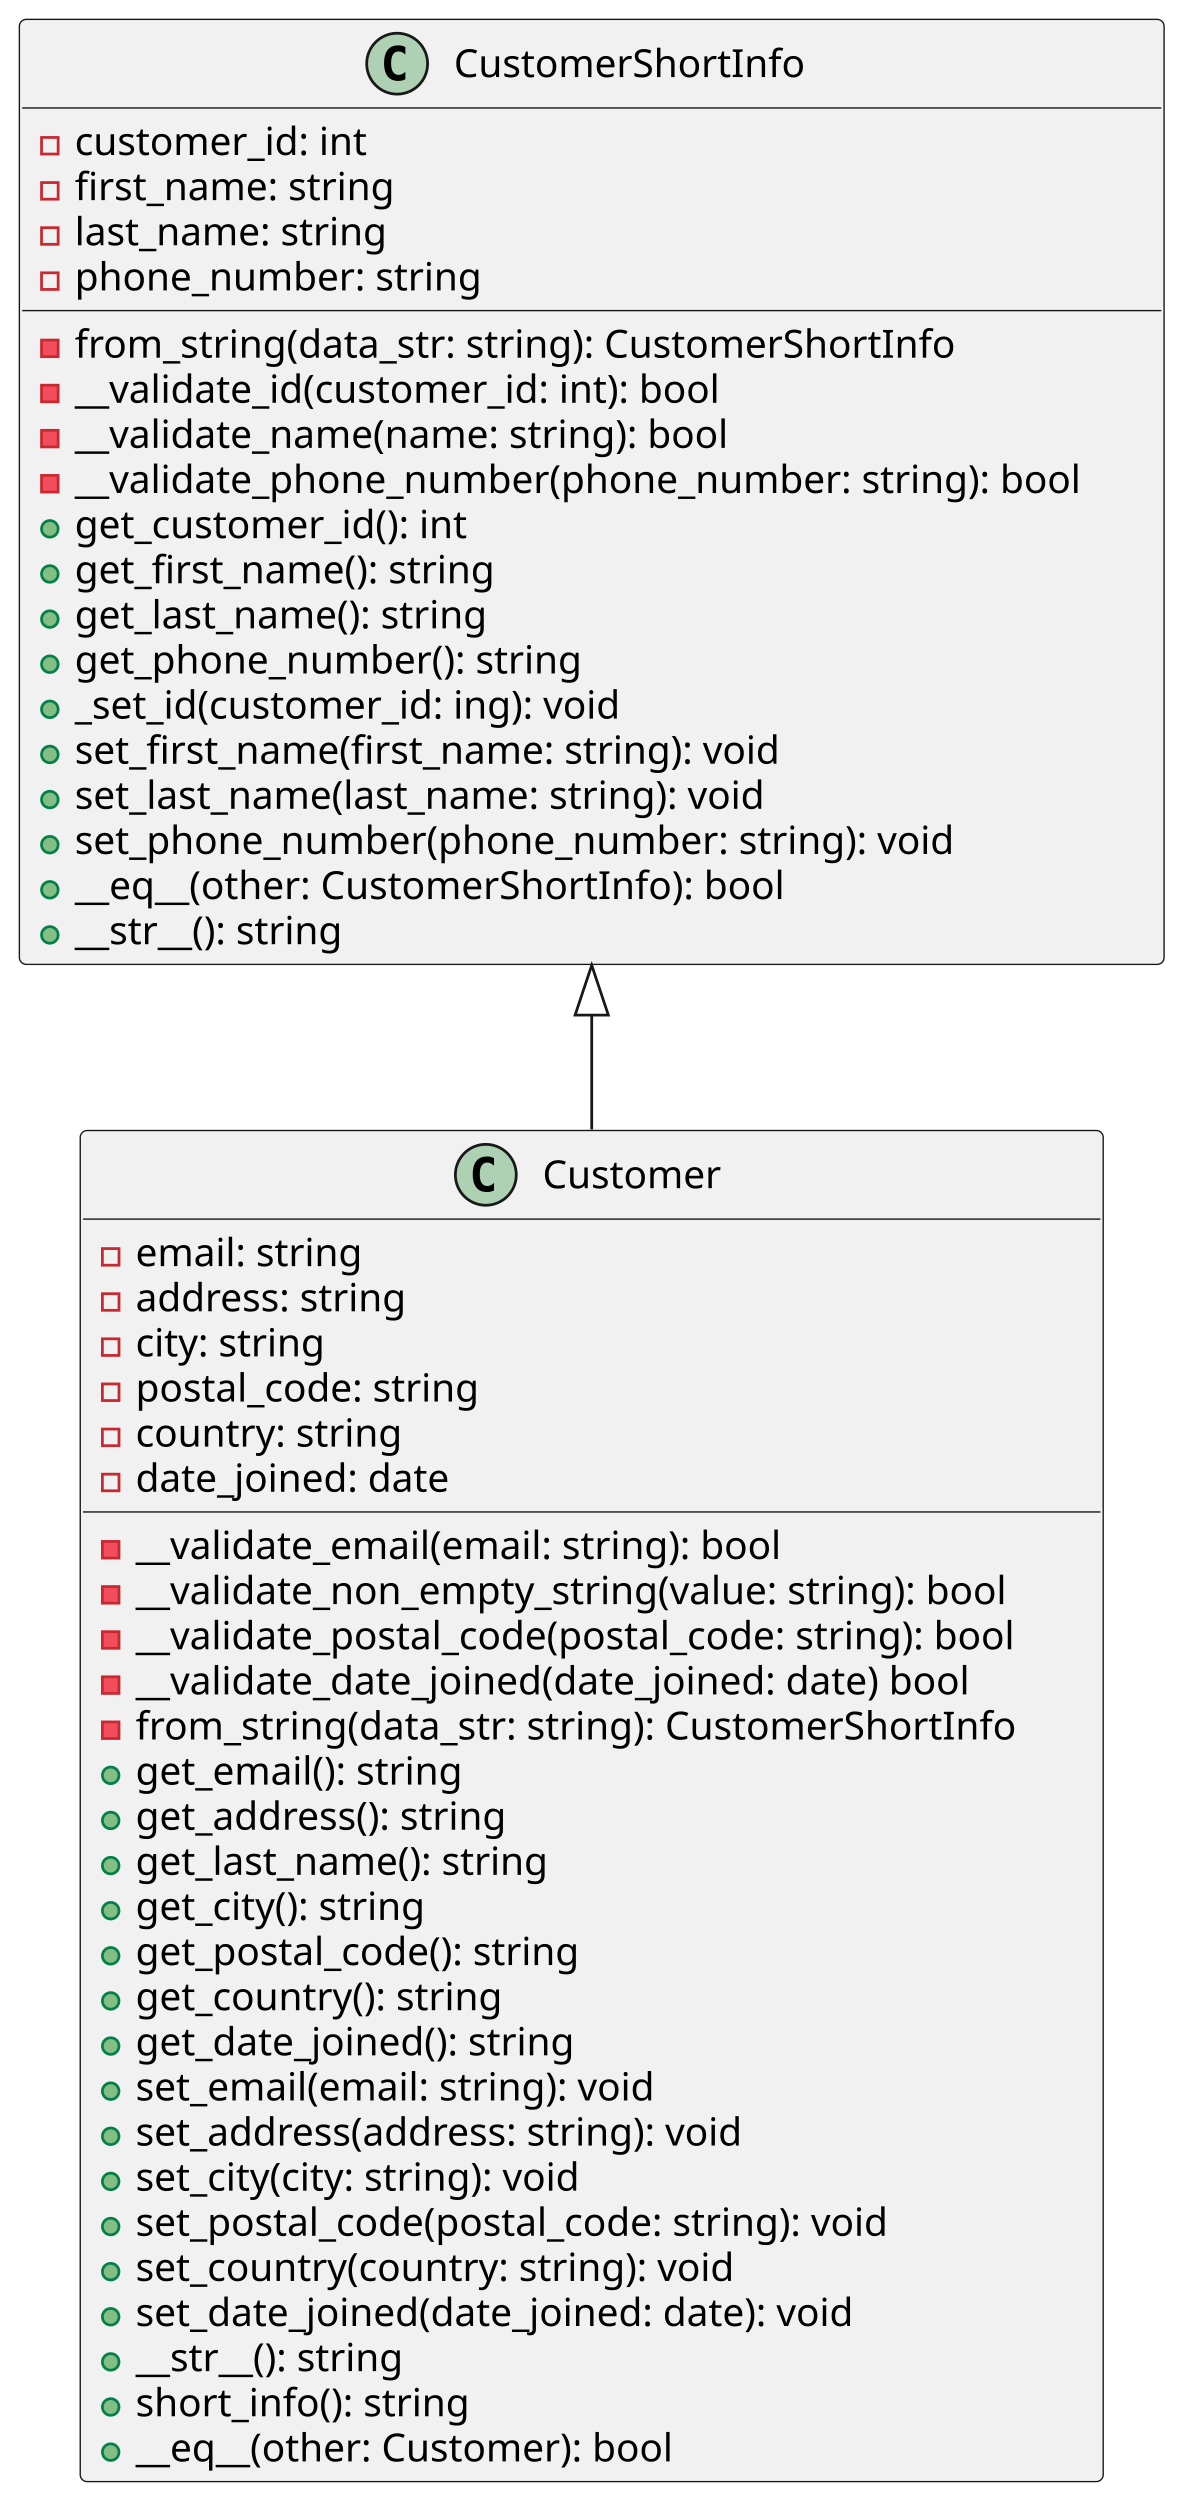
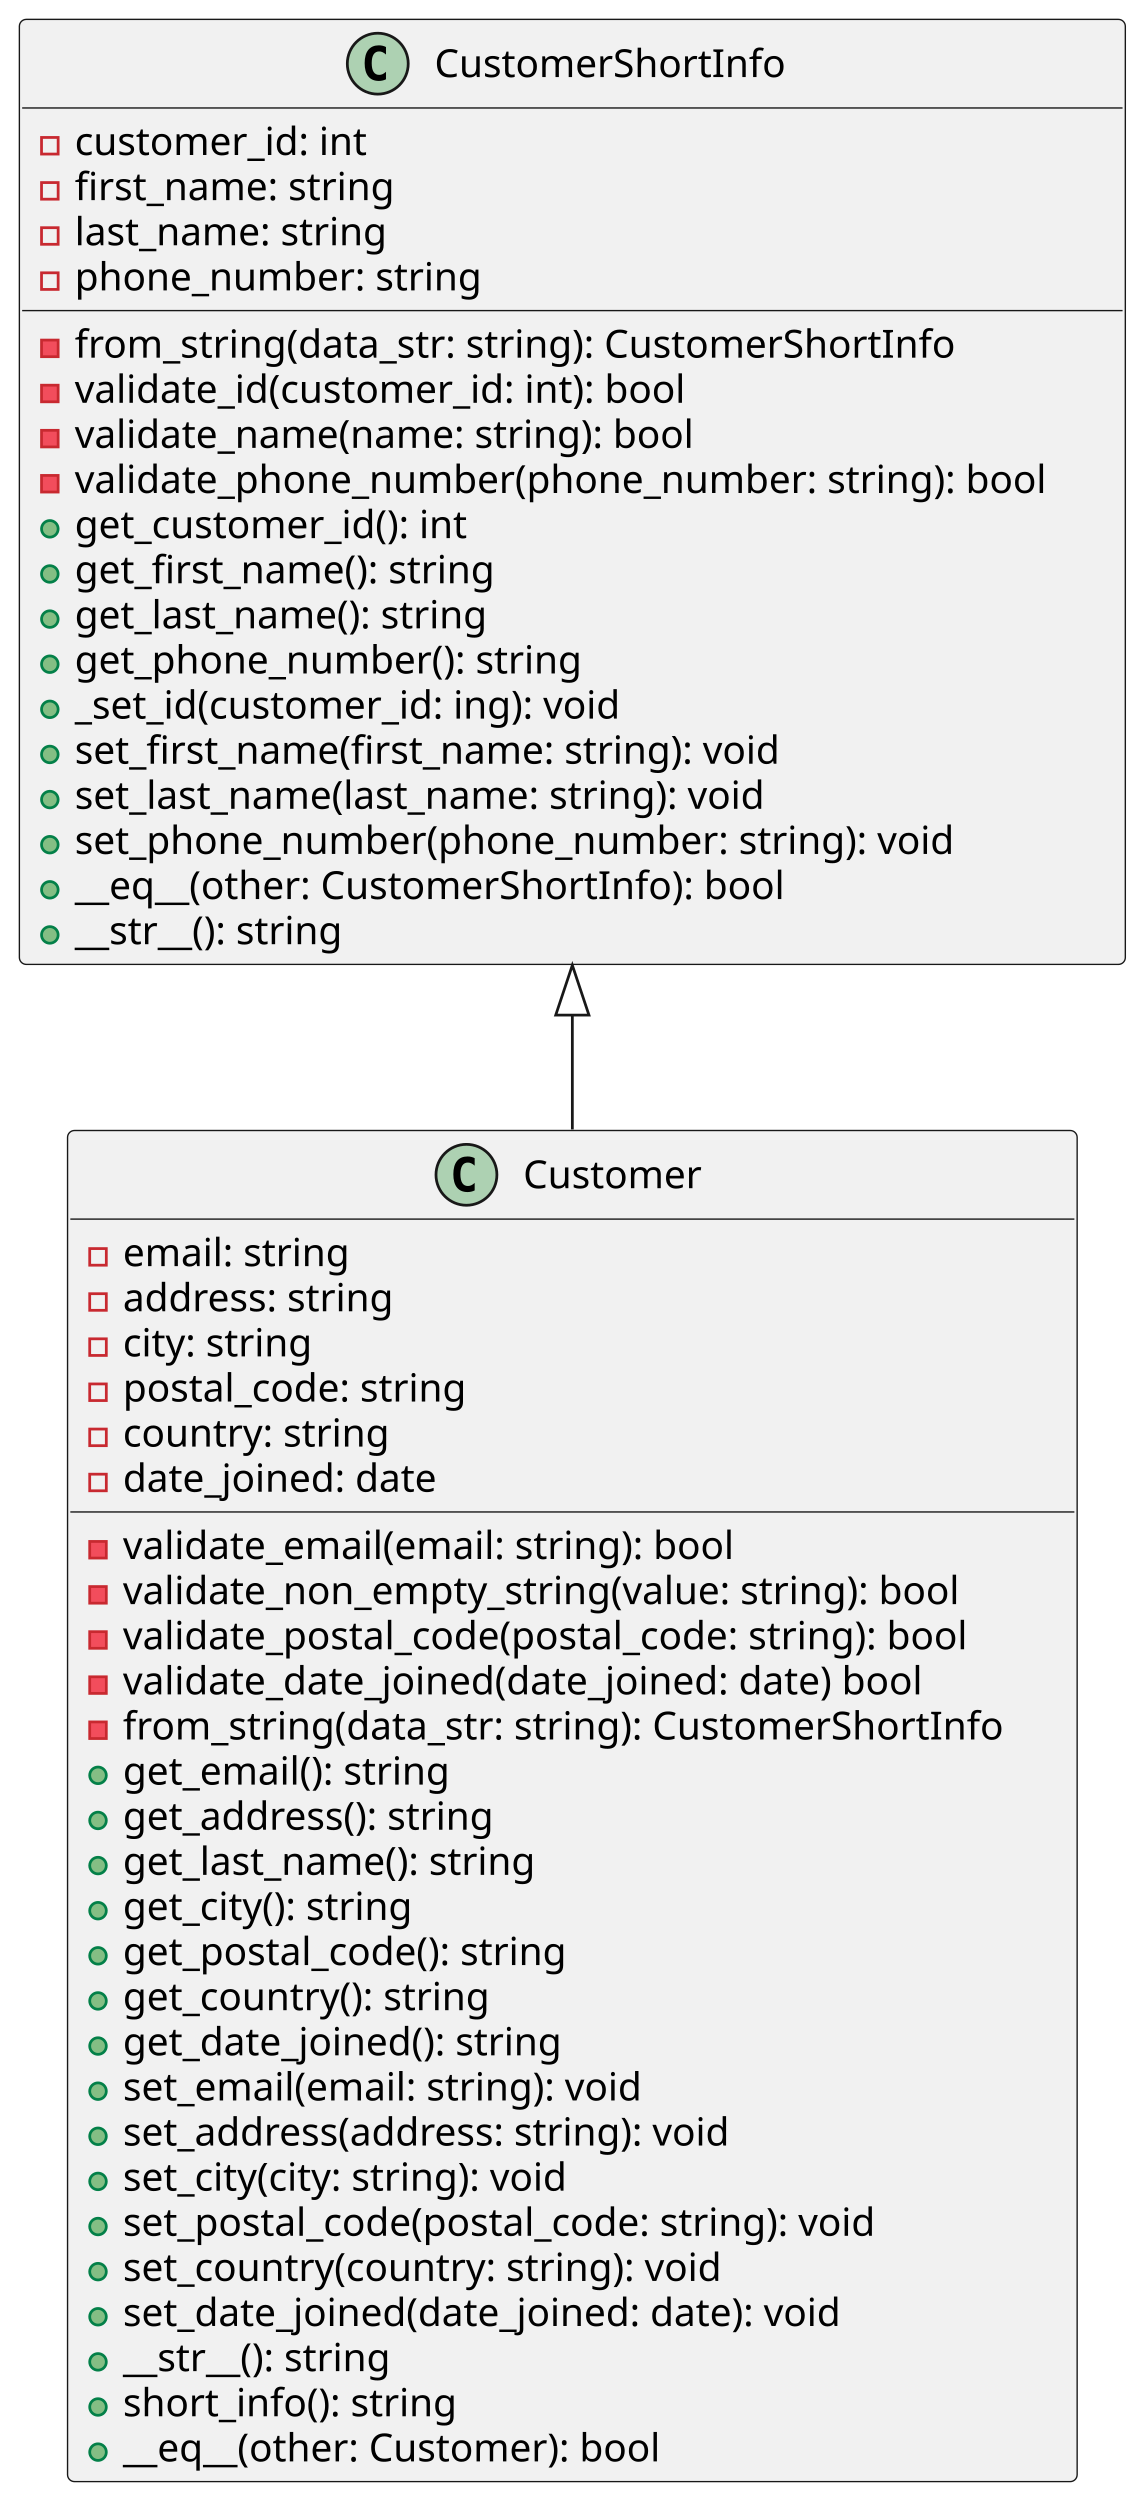
- <svg xmlns="http://www.w3.org/2000/svg" contentStyleType="text/css" data-diagram-type="CLASS" height="903px" preserveAspectRatio="none" style="width:427px;height:903px;background:#FFFFFF;" version="1.1" viewBox="0 0 427 903" width="427px" zoomAndPan="magnify">
+ <svg xmlns="http://www.w3.org/2000/svg" contentStyleType="text/css" data-diagram-type="CLASS" height="903px" preserveAspectRatio="none" style="width:413px;height:903px;background:#FFFFFF;" version="1.1" viewBox="0 0 413 903" width="413px" zoomAndPan="magnify">
  <defs />
  <g>
    <g id="elem_CustomerShortInfo">
-       <rect codeLine="3" fill="#F1F1F1" height="341.344" id="CustomerShortInfo" rx="2.5" ry="2.5" style="stroke:#181818;stroke-width:0.5;" width="413.468" x="7" y="7" />
-       <ellipse cx="143.449" cy="23" fill="#ADD1B2" rx="11" ry="11" style="stroke:#181818;stroke-width:1;" />
-       <path d="M146.417,28.641 Q145.839,28.938 145.199,29.078 Q144.558,29.234 143.855,29.234 Q141.355,29.234 140.027,27.594 Q138.714,25.938 138.714,22.812 Q138.714,19.688 140.027,18.031 Q141.355,16.375 143.855,16.375 Q144.558,16.375 145.199,16.531 Q145.855,16.688 146.417,16.984 L146.417,19.703 Q145.792,19.125 145.199,18.859 Q144.605,18.578 143.98,18.578 Q142.636,18.578 141.949,19.656 Q141.261,20.719 141.261,22.812 Q141.261,24.906 141.949,25.984 Q142.636,27.047 143.98,27.047 Q144.605,27.047 145.199,26.781 Q145.792,26.5 146.417,25.922 L146.417,28.641 Z " fill="#000000" />
-       <text fill="#000000" font-family="sans-serif" font-size="14" lengthAdjust="spacing" textLength="132.07" x="163.949" y="27.847">CustomerShortInfo</text>
-       <line style="stroke:#181818;stroke-width:0.5;" x1="8" x2="419.468" y1="39" y2="39" />
+       <rect codeLine="3" fill="#F1F1F1" height="341.344" id="CustomerShortInfo" rx="2.5" ry="2.5" style="stroke:#181818;stroke-width:0.5;" width="399.468" x="7" y="7" />
+       <ellipse cx="136.449" cy="23" fill="#ADD1B2" rx="11" ry="11" style="stroke:#181818;stroke-width:1;" />
+       <path d="M139.417,28.641 Q138.839,28.938 138.199,29.078 Q137.558,29.234 136.855,29.234 Q134.355,29.234 133.027,27.594 Q131.714,25.938 131.714,22.812 Q131.714,19.688 133.027,18.031 Q134.355,16.375 136.855,16.375 Q137.558,16.375 138.199,16.531 Q138.855,16.688 139.417,16.984 L139.417,19.703 Q138.792,19.125 138.199,18.859 Q137.605,18.578 136.98,18.578 Q135.636,18.578 134.949,19.656 Q134.261,20.719 134.261,22.812 Q134.261,24.906 134.949,25.984 Q135.636,27.047 136.98,27.047 Q137.605,27.047 138.199,26.781 Q138.792,26.5 139.417,25.922 L139.417,28.641 Z " fill="#000000" />
+       <text fill="#000000" font-family="sans-serif" font-size="14" lengthAdjust="spacing" textLength="132.07" x="156.949" y="27.847">CustomerShortInfo</text>
+       <line style="stroke:#181818;stroke-width:0.5;" x1="8" x2="405.468" y1="39" y2="39" />
      <rect fill="none" height="6" style="stroke:#C82930;stroke-width:1;" width="6" x="15" y="49.648" />
      <text fill="#000000" font-family="sans-serif" font-size="14" lengthAdjust="spacing" textLength="113.121" x="27" y="55.995">customer_id: int</text>
      <rect fill="none" height="6" style="stroke:#C82930;stroke-width:1;" width="6" x="15" y="65.945" />
      <text fill="#000000" font-family="sans-serif" font-size="14" lengthAdjust="spacing" textLength="123.416" x="27" y="72.292">first_name: string</text>
      <rect fill="none" height="6" style="stroke:#C82930;stroke-width:1;" width="6" x="15" y="82.242" />
      <text fill="#000000" font-family="sans-serif" font-size="14" lengthAdjust="spacing" textLength="121.311" x="27" y="88.589">last_name: string</text>
      <rect fill="none" height="6" style="stroke:#C82930;stroke-width:1;" width="6" x="15" y="98.539" />
      <text fill="#000000" font-family="sans-serif" font-size="14" lengthAdjust="spacing" textLength="154.807" x="27" y="104.886">phone_number: string</text>
-       <line style="stroke:#181818;stroke-width:0.5;" x1="8" x2="419.468" y1="112.188" y2="112.188" />
+       <line style="stroke:#181818;stroke-width:0.5;" x1="8" x2="405.468" y1="112.188" y2="112.188" />
      <rect fill="#F24D5C" height="6" style="stroke:#C82930;stroke-width:1;" width="6" x="15" y="122.836" />
      <text fill="#000000" font-family="sans-serif" font-size="14" lengthAdjust="spacing" textLength="338.666" x="27" y="129.183">from_string(data_str: string): CustomerShortInfo</text>
      <rect fill="#F24D5C" height="6" style="stroke:#C82930;stroke-width:1;" width="6" x="15" y="139.133" />
-       <text fill="#000000" font-family="sans-serif" font-size="14" lengthAdjust="spacing" textLength="253.107" x="27" y="145.48">__validate_id(customer_id: int): bool</text>
+       <text fill="#000000" font-family="sans-serif" font-size="14" lengthAdjust="spacing" textLength="239.107" x="27" y="145.48">validate_id(customer_id: int): bool</text>
      <rect fill="#F24D5C" height="6" style="stroke:#C82930;stroke-width:1;" width="6" x="15" y="155.43" />
-       <text fill="#000000" font-family="sans-serif" font-size="14" lengthAdjust="spacing" textLength="255.972" x="27" y="161.776">__validate_name(name: string): bool</text>
+       <text fill="#000000" font-family="sans-serif" font-size="14" lengthAdjust="spacing" textLength="241.972" x="27" y="161.776">validate_name(name: string): bool</text>
      <rect fill="#F24D5C" height="6" style="stroke:#C82930;stroke-width:1;" width="6" x="15" y="171.727" />
-       <text fill="#000000" font-family="sans-serif" font-size="14" lengthAdjust="spacing" textLength="387.468" x="27" y="178.073">__validate_phone_number(phone_number: string): bool</text>
+       <text fill="#000000" font-family="sans-serif" font-size="14" lengthAdjust="spacing" textLength="373.468" x="27" y="178.073">validate_phone_number(phone_number: string): bool</text>
      <ellipse cx="18" cy="191.023" fill="#84BE84" rx="3" ry="3" style="stroke:#038048;stroke-width:1;" />
      <text fill="#000000" font-family="sans-serif" font-size="14" lengthAdjust="spacing" textLength="154.034" x="27" y="194.37">get_customer_id(): int</text>
      <ellipse cx="18" cy="207.32" fill="#84BE84" rx="3" ry="3" style="stroke:#038048;stroke-width:1;" />
      <text fill="#000000" font-family="sans-serif" font-size="14" lengthAdjust="spacing" textLength="164.329" x="27" y="210.667">get_first_name(): string</text>
      <ellipse cx="18" cy="223.617" fill="#84BE84" rx="3" ry="3" style="stroke:#038048;stroke-width:1;" />
      <text fill="#000000" font-family="sans-serif" font-size="14" lengthAdjust="spacing" textLength="162.224" x="27" y="226.964">get_last_name(): string</text>
      <ellipse cx="18" cy="239.914" fill="#84BE84" rx="3" ry="3" style="stroke:#038048;stroke-width:1;" />
      <text fill="#000000" font-family="sans-serif" font-size="14" lengthAdjust="spacing" textLength="195.72" x="27" y="243.261">get_phone_number(): string</text>
      <ellipse cx="18" cy="256.211" fill="#84BE84" rx="3" ry="3" style="stroke:#038048;stroke-width:1;" />
      <text fill="#000000" font-family="sans-serif" font-size="14" lengthAdjust="spacing" textLength="214.409" x="27" y="259.558">_set_id(customer_id: ing): void</text>
      <ellipse cx="18" cy="272.508" fill="#84BE84" rx="3" ry="3" style="stroke:#038048;stroke-width:1;" />
      <text fill="#000000" font-family="sans-serif" font-size="14" lengthAdjust="spacing" textLength="275.591" x="27" y="275.854">set_first_name(first_name: string): void</text>
      <ellipse cx="18" cy="288.805" fill="#84BE84" rx="3" ry="3" style="stroke:#038048;stroke-width:1;" />
      <text fill="#000000" font-family="sans-serif" font-size="14" lengthAdjust="spacing" textLength="271.38" x="27" y="292.151">set_last_name(last_name: string): void</text>
      <ellipse cx="18" cy="305.102" fill="#84BE84" rx="3" ry="3" style="stroke:#038048;stroke-width:1;" />
      <text fill="#000000" font-family="sans-serif" font-size="14" lengthAdjust="spacing" textLength="338.372" x="27" y="308.448">set_phone_number(phone_number: string): void</text>
      <ellipse cx="18" cy="321.398" fill="#84BE84" rx="3" ry="3" style="stroke:#038048;stroke-width:1;" />
      <text fill="#000000" font-family="sans-serif" font-size="14" lengthAdjust="spacing" textLength="274.032" x="27" y="324.745">__eq__(other: CustomerShortInfo): bool</text>
      <ellipse cx="18" cy="337.695" fill="#84BE84" rx="3" ry="3" style="stroke:#038048;stroke-width:1;" />
      <text fill="#000000" font-family="sans-serif" font-size="14" lengthAdjust="spacing" textLength="106.818" x="27" y="341.042">__str__(): string</text>
    </g>
    <g id="elem_Customer">
-       <rect codeLine="26" fill="#F1F1F1" height="488.016" id="Customer" rx="2.5" ry="2.5" style="stroke:#181818;stroke-width:0.5;" width="369.499" x="28.98" y="408.34" />
-       <ellipse cx="175.478" cy="424.34" fill="#ADD1B2" rx="11" ry="11" style="stroke:#181818;stroke-width:1;" />
-       <path d="M178.446,429.981 Q177.868,430.277 177.228,430.418 Q176.587,430.574 175.884,430.574 Q173.384,430.574 172.056,428.934 Q170.743,427.277 170.743,424.152 Q170.743,421.027 172.056,419.371 Q173.384,417.715 175.884,417.715 Q176.587,417.715 177.228,417.871 Q177.884,418.027 178.446,418.324 L178.446,421.043 Q177.821,420.465 177.228,420.199 Q176.634,419.918 176.009,419.918 Q174.665,419.918 173.978,420.996 Q173.29,422.059 173.29,424.152 Q173.29,426.246 173.978,427.324 Q174.665,428.387 176.009,428.387 Q176.634,428.387 177.228,428.121 Q177.821,427.84 178.446,427.262 L178.446,429.981 Z " fill="#000000" />
-       <text fill="#000000" font-family="sans-serif" font-size="14" lengthAdjust="spacing" textLength="68.004" x="195.978" y="429.187">Customer</text>
-       <line style="stroke:#181818;stroke-width:0.5;" x1="29.98" x2="397.479" y1="440.34" y2="440.34" />
-       <rect fill="none" height="6" style="stroke:#C82930;stroke-width:1;" width="6" x="36.98" y="450.988" />
-       <text fill="#000000" font-family="sans-serif" font-size="14" lengthAdjust="spacing" textLength="87.965" x="48.98" y="457.335">email: string</text>
-       <rect fill="none" height="6" style="stroke:#C82930;stroke-width:1;" width="6" x="36.98" y="467.285" />
-       <text fill="#000000" font-family="sans-serif" font-size="14" lengthAdjust="spacing" textLength="104.665" x="48.98" y="473.632">address: string</text>
-       <rect fill="none" height="6" style="stroke:#C82930;stroke-width:1;" width="6" x="36.98" y="483.582" />
-       <text fill="#000000" font-family="sans-serif" font-size="14" lengthAdjust="spacing" textLength="74.717" x="48.98" y="489.929">city: string</text>
-       <rect fill="none" height="6" style="stroke:#C82930;stroke-width:1;" width="6" x="36.98" y="499.879" />
-       <text fill="#000000" font-family="sans-serif" font-size="14" lengthAdjust="spacing" textLength="132.822" x="48.98" y="506.226">postal_code: string</text>
-       <rect fill="none" height="6" style="stroke:#C82930;stroke-width:1;" width="6" x="36.98" y="516.176" />
-       <text fill="#000000" font-family="sans-serif" font-size="14" lengthAdjust="spacing" textLength="102.894" x="48.98" y="522.523">country: string</text>
-       <rect fill="none" height="6" style="stroke:#C82930;stroke-width:1;" width="6" x="36.98" y="532.473" />
-       <text fill="#000000" font-family="sans-serif" font-size="14" lengthAdjust="spacing" textLength="122.022" x="48.98" y="538.819">date_joined: date</text>
-       <line style="stroke:#181818;stroke-width:0.5;" x1="29.98" x2="397.479" y1="546.121" y2="546.121" />
-       <rect fill="#F24D5C" height="6" style="stroke:#C82930;stroke-width:1;" width="6" x="36.98" y="556.77" />
-       <text fill="#000000" font-family="sans-serif" font-size="14" lengthAdjust="spacing" textLength="253.784" x="48.98" y="563.116">__validate_email(email: string): bool</text>
-       <rect fill="#F24D5C" height="6" style="stroke:#C82930;stroke-width:1;" width="6" x="36.98" y="573.067" />
-       <text fill="#000000" font-family="sans-serif" font-size="14" lengthAdjust="spacing" textLength="340.218" x="48.98" y="579.413">__validate_non_empty_string(value: string): bool</text>
-       <rect fill="#F24D5C" height="6" style="stroke:#C82930;stroke-width:1;" width="6" x="36.98" y="589.363" />
-       <text fill="#000000" font-family="sans-serif" font-size="14" lengthAdjust="spacing" textLength="343.499" x="48.98" y="595.71">__validate_postal_code(postal_code: string): bool</text>
-       <rect fill="#F24D5C" height="6" style="stroke:#C82930;stroke-width:1;" width="6" x="36.98" y="605.66" />
-       <text fill="#000000" font-family="sans-serif" font-size="14" lengthAdjust="spacing" textLength="325.801" x="48.98" y="612.007">__validate_date_joined(date_joined: date) bool</text>
-       <rect fill="#F24D5C" height="6" style="stroke:#C82930;stroke-width:1;" width="6" x="36.98" y="621.957" />
-       <text fill="#000000" font-family="sans-serif" font-size="14" lengthAdjust="spacing" textLength="338.666" x="48.98" y="628.304">from_string(data_str: string): CustomerShortInfo</text>
-       <ellipse cx="39.98" cy="641.254" fill="#84BE84" rx="3" ry="3" style="stroke:#038048;stroke-width:1;" />
-       <text fill="#000000" font-family="sans-serif" font-size="14" lengthAdjust="spacing" textLength="128.878" x="48.98" y="644.601">get_email(): string</text>
-       <ellipse cx="39.98" cy="657.551" fill="#84BE84" rx="3" ry="3" style="stroke:#038048;stroke-width:1;" />
-       <text fill="#000000" font-family="sans-serif" font-size="14" lengthAdjust="spacing" textLength="145.578" x="48.98" y="660.898">get_address(): string</text>
-       <ellipse cx="39.98" cy="673.848" fill="#84BE84" rx="3" ry="3" style="stroke:#038048;stroke-width:1;" />
-       <text fill="#000000" font-family="sans-serif" font-size="14" lengthAdjust="spacing" textLength="162.224" x="48.98" y="677.194">get_last_name(): string</text>
-       <ellipse cx="39.98" cy="690.145" fill="#84BE84" rx="3" ry="3" style="stroke:#038048;stroke-width:1;" />
-       <text fill="#000000" font-family="sans-serif" font-size="14" lengthAdjust="spacing" textLength="115.63" x="48.98" y="693.491">get_city(): string</text>
-       <ellipse cx="39.98" cy="706.442" fill="#84BE84" rx="3" ry="3" style="stroke:#038048;stroke-width:1;" />
-       <text fill="#000000" font-family="sans-serif" font-size="14" lengthAdjust="spacing" textLength="173.735" x="48.98" y="709.788">get_postal_code(): string</text>
-       <ellipse cx="39.98" cy="722.738" fill="#84BE84" rx="3" ry="3" style="stroke:#038048;stroke-width:1;" />
-       <text fill="#000000" font-family="sans-serif" font-size="14" lengthAdjust="spacing" textLength="143.808" x="48.98" y="726.085">get_country(): string</text>
-       <ellipse cx="39.98" cy="739.035" fill="#84BE84" rx="3" ry="3" style="stroke:#038048;stroke-width:1;" />
-       <text fill="#000000" font-family="sans-serif" font-size="14" lengthAdjust="spacing" textLength="171.555" x="48.98" y="742.382">get_date_joined(): string</text>
-       <ellipse cx="39.98" cy="755.332" fill="#84BE84" rx="3" ry="3" style="stroke:#038048;stroke-width:1;" />
-       <text fill="#000000" font-family="sans-serif" font-size="14" lengthAdjust="spacing" textLength="204.689" x="48.98" y="758.679">set_email(email: string): void</text>
-       <ellipse cx="39.98" cy="771.629" fill="#84BE84" rx="3" ry="3" style="stroke:#038048;stroke-width:1;" />
-       <text fill="#000000" font-family="sans-serif" font-size="14" lengthAdjust="spacing" textLength="238.089" x="48.98" y="774.976">set_address(address: string): void</text>
-       <ellipse cx="39.98" cy="787.926" fill="#84BE84" rx="3" ry="3" style="stroke:#038048;stroke-width:1;" />
-       <text fill="#000000" font-family="sans-serif" font-size="14" lengthAdjust="spacing" textLength="178.192" x="48.98" y="791.273">set_city(city: string): void</text>
-       <ellipse cx="39.98" cy="804.223" fill="#84BE84" rx="3" ry="3" style="stroke:#038048;stroke-width:1;" />
-       <text fill="#000000" font-family="sans-serif" font-size="14" lengthAdjust="spacing" textLength="294.403" x="48.98" y="807.569">set_postal_code(postal_code: string): void</text>
-       <ellipse cx="39.98" cy="820.52" fill="#84BE84" rx="3" ry="3" style="stroke:#038048;stroke-width:1;" />
-       <text fill="#000000" font-family="sans-serif" font-size="14" lengthAdjust="spacing" textLength="234.548" x="48.98" y="823.866">set_country(country: string): void</text>
-       <ellipse cx="39.98" cy="836.817" fill="#84BE84" rx="3" ry="3" style="stroke:#038048;stroke-width:1;" />
-       <text fill="#000000" font-family="sans-serif" font-size="14" lengthAdjust="spacing" textLength="281.422" x="48.98" y="840.163">set_date_joined(date_joined: date): void</text>
-       <ellipse cx="39.98" cy="853.113" fill="#84BE84" rx="3" ry="3" style="stroke:#038048;stroke-width:1;" />
-       <text fill="#000000" font-family="sans-serif" font-size="14" lengthAdjust="spacing" textLength="106.818" x="48.98" y="856.46">__str__(): string</text>
-       <ellipse cx="39.98" cy="869.41" fill="#84BE84" rx="3" ry="3" style="stroke:#038048;stroke-width:1;" />
-       <text fill="#000000" font-family="sans-serif" font-size="14" lengthAdjust="spacing" textLength="129.514" x="48.98" y="872.757">short_info(): string</text>
-       <ellipse cx="39.98" cy="885.707" fill="#84BE84" rx="3" ry="3" style="stroke:#038048;stroke-width:1;" />
-       <text fill="#000000" font-family="sans-serif" font-size="14" lengthAdjust="spacing" textLength="209.966" x="48.98" y="889.054">__eq__(other: Customer): bool</text>
+       <rect codeLine="26" fill="#F1F1F1" height="488.016" id="Customer" rx="2.5" ry="2.5" style="stroke:#181818;stroke-width:0.5;" width="364.666" x="24.4" y="408.34" />
+       <ellipse cx="168.481" cy="424.34" fill="#ADD1B2" rx="11" ry="11" style="stroke:#181818;stroke-width:1;" />
+       <path d="M171.45,429.981 Q170.872,430.277 170.231,430.418 Q169.59,430.574 168.887,430.574 Q166.387,430.574 165.059,428.934 Q163.747,427.277 163.747,424.152 Q163.747,421.027 165.059,419.371 Q166.387,417.715 168.887,417.715 Q169.59,417.715 170.231,417.871 Q170.887,418.027 171.45,418.324 L171.45,421.043 Q170.825,420.465 170.231,420.199 Q169.637,419.918 169.012,419.918 Q167.669,419.918 166.981,420.996 Q166.294,422.059 166.294,424.152 Q166.294,426.246 166.981,427.324 Q167.669,428.387 169.012,428.387 Q169.637,428.387 170.231,428.121 Q170.825,427.84 171.45,427.262 L171.45,429.981 Z " fill="#000000" />
+       <text fill="#000000" font-family="sans-serif" font-size="14" lengthAdjust="spacing" textLength="68.004" x="188.981" y="429.187">Customer</text>
+       <line style="stroke:#181818;stroke-width:0.5;" x1="25.4" x2="388.066" y1="440.34" y2="440.34" />
+       <rect fill="none" height="6" style="stroke:#C82930;stroke-width:1;" width="6" x="32.4" y="450.988" />
+       <text fill="#000000" font-family="sans-serif" font-size="14" lengthAdjust="spacing" textLength="87.965" x="44.4" y="457.335">email: string</text>
+       <rect fill="none" height="6" style="stroke:#C82930;stroke-width:1;" width="6" x="32.4" y="467.285" />
+       <text fill="#000000" font-family="sans-serif" font-size="14" lengthAdjust="spacing" textLength="104.665" x="44.4" y="473.632">address: string</text>
+       <rect fill="none" height="6" style="stroke:#C82930;stroke-width:1;" width="6" x="32.4" y="483.582" />
+       <text fill="#000000" font-family="sans-serif" font-size="14" lengthAdjust="spacing" textLength="74.717" x="44.4" y="489.929">city: string</text>
+       <rect fill="none" height="6" style="stroke:#C82930;stroke-width:1;" width="6" x="32.4" y="499.879" />
+       <text fill="#000000" font-family="sans-serif" font-size="14" lengthAdjust="spacing" textLength="132.822" x="44.4" y="506.226">postal_code: string</text>
+       <rect fill="none" height="6" style="stroke:#C82930;stroke-width:1;" width="6" x="32.4" y="516.176" />
+       <text fill="#000000" font-family="sans-serif" font-size="14" lengthAdjust="spacing" textLength="102.894" x="44.4" y="522.523">country: string</text>
+       <rect fill="none" height="6" style="stroke:#C82930;stroke-width:1;" width="6" x="32.4" y="532.473" />
+       <text fill="#000000" font-family="sans-serif" font-size="14" lengthAdjust="spacing" textLength="122.022" x="44.4" y="538.819">date_joined: date</text>
+       <line style="stroke:#181818;stroke-width:0.5;" x1="25.4" x2="388.066" y1="546.121" y2="546.121" />
+       <rect fill="#F24D5C" height="6" style="stroke:#C82930;stroke-width:1;" width="6" x="32.4" y="556.77" />
+       <text fill="#000000" font-family="sans-serif" font-size="14" lengthAdjust="spacing" textLength="239.784" x="44.4" y="563.116">validate_email(email: string): bool</text>
+       <rect fill="#F24D5C" height="6" style="stroke:#C82930;stroke-width:1;" width="6" x="32.4" y="573.067" />
+       <text fill="#000000" font-family="sans-serif" font-size="14" lengthAdjust="spacing" textLength="326.218" x="44.4" y="579.413">validate_non_empty_string(value: string): bool</text>
+       <rect fill="#F24D5C" height="6" style="stroke:#C82930;stroke-width:1;" width="6" x="32.4" y="589.363" />
+       <text fill="#000000" font-family="sans-serif" font-size="14" lengthAdjust="spacing" textLength="329.499" x="44.4" y="595.71">validate_postal_code(postal_code: string): bool</text>
+       <rect fill="#F24D5C" height="6" style="stroke:#C82930;stroke-width:1;" width="6" x="32.4" y="605.66" />
+       <text fill="#000000" font-family="sans-serif" font-size="14" lengthAdjust="spacing" textLength="311.801" x="44.4" y="612.007">validate_date_joined(date_joined: date) bool</text>
+       <rect fill="#F24D5C" height="6" style="stroke:#C82930;stroke-width:1;" width="6" x="32.4" y="621.957" />
+       <text fill="#000000" font-family="sans-serif" font-size="14" lengthAdjust="spacing" textLength="338.666" x="44.4" y="628.304">from_string(data_str: string): CustomerShortInfo</text>
+       <ellipse cx="35.4" cy="641.254" fill="#84BE84" rx="3" ry="3" style="stroke:#038048;stroke-width:1;" />
+       <text fill="#000000" font-family="sans-serif" font-size="14" lengthAdjust="spacing" textLength="128.878" x="44.4" y="644.601">get_email(): string</text>
+       <ellipse cx="35.4" cy="657.551" fill="#84BE84" rx="3" ry="3" style="stroke:#038048;stroke-width:1;" />
+       <text fill="#000000" font-family="sans-serif" font-size="14" lengthAdjust="spacing" textLength="145.578" x="44.4" y="660.898">get_address(): string</text>
+       <ellipse cx="35.4" cy="673.848" fill="#84BE84" rx="3" ry="3" style="stroke:#038048;stroke-width:1;" />
+       <text fill="#000000" font-family="sans-serif" font-size="14" lengthAdjust="spacing" textLength="162.224" x="44.4" y="677.194">get_last_name(): string</text>
+       <ellipse cx="35.4" cy="690.145" fill="#84BE84" rx="3" ry="3" style="stroke:#038048;stroke-width:1;" />
+       <text fill="#000000" font-family="sans-serif" font-size="14" lengthAdjust="spacing" textLength="115.63" x="44.4" y="693.491">get_city(): string</text>
+       <ellipse cx="35.4" cy="706.442" fill="#84BE84" rx="3" ry="3" style="stroke:#038048;stroke-width:1;" />
+       <text fill="#000000" font-family="sans-serif" font-size="14" lengthAdjust="spacing" textLength="173.735" x="44.4" y="709.788">get_postal_code(): string</text>
+       <ellipse cx="35.4" cy="722.738" fill="#84BE84" rx="3" ry="3" style="stroke:#038048;stroke-width:1;" />
+       <text fill="#000000" font-family="sans-serif" font-size="14" lengthAdjust="spacing" textLength="143.808" x="44.4" y="726.085">get_country(): string</text>
+       <ellipse cx="35.4" cy="739.035" fill="#84BE84" rx="3" ry="3" style="stroke:#038048;stroke-width:1;" />
+       <text fill="#000000" font-family="sans-serif" font-size="14" lengthAdjust="spacing" textLength="171.555" x="44.4" y="742.382">get_date_joined(): string</text>
+       <ellipse cx="35.4" cy="755.332" fill="#84BE84" rx="3" ry="3" style="stroke:#038048;stroke-width:1;" />
+       <text fill="#000000" font-family="sans-serif" font-size="14" lengthAdjust="spacing" textLength="204.689" x="44.4" y="758.679">set_email(email: string): void</text>
+       <ellipse cx="35.4" cy="771.629" fill="#84BE84" rx="3" ry="3" style="stroke:#038048;stroke-width:1;" />
+       <text fill="#000000" font-family="sans-serif" font-size="14" lengthAdjust="spacing" textLength="238.089" x="44.4" y="774.976">set_address(address: string): void</text>
+       <ellipse cx="35.4" cy="787.926" fill="#84BE84" rx="3" ry="3" style="stroke:#038048;stroke-width:1;" />
+       <text fill="#000000" font-family="sans-serif" font-size="14" lengthAdjust="spacing" textLength="178.192" x="44.4" y="791.273">set_city(city: string): void</text>
+       <ellipse cx="35.4" cy="804.223" fill="#84BE84" rx="3" ry="3" style="stroke:#038048;stroke-width:1;" />
+       <text fill="#000000" font-family="sans-serif" font-size="14" lengthAdjust="spacing" textLength="294.403" x="44.4" y="807.569">set_postal_code(postal_code: string): void</text>
+       <ellipse cx="35.4" cy="820.52" fill="#84BE84" rx="3" ry="3" style="stroke:#038048;stroke-width:1;" />
+       <text fill="#000000" font-family="sans-serif" font-size="14" lengthAdjust="spacing" textLength="234.548" x="44.4" y="823.866">set_country(country: string): void</text>
+       <ellipse cx="35.4" cy="836.817" fill="#84BE84" rx="3" ry="3" style="stroke:#038048;stroke-width:1;" />
+       <text fill="#000000" font-family="sans-serif" font-size="14" lengthAdjust="spacing" textLength="281.422" x="44.4" y="840.163">set_date_joined(date_joined: date): void</text>
+       <ellipse cx="35.4" cy="853.113" fill="#84BE84" rx="3" ry="3" style="stroke:#038048;stroke-width:1;" />
+       <text fill="#000000" font-family="sans-serif" font-size="14" lengthAdjust="spacing" textLength="106.818" x="44.4" y="856.46">__str__(): string</text>
+       <ellipse cx="35.4" cy="869.41" fill="#84BE84" rx="3" ry="3" style="stroke:#038048;stroke-width:1;" />
+       <text fill="#000000" font-family="sans-serif" font-size="14" lengthAdjust="spacing" textLength="129.514" x="44.4" y="872.757">short_info(): string</text>
+       <ellipse cx="35.4" cy="885.707" fill="#84BE84" rx="3" ry="3" style="stroke:#038048;stroke-width:1;" />
+       <text fill="#000000" font-family="sans-serif" font-size="14" lengthAdjust="spacing" textLength="209.966" x="44.4" y="889.054">__eq__(other: Customer): bool</text>
    </g>
    <g id="link_CustomerShortInfo_Customer">
-       <path codeLine="1" d="M213.73,366.65 C213.73,385.97 213.73,387.94 213.73,407.97 " fill="none" id="CustomerShortInfo-backto-Customer" style="stroke:#181818;stroke-width:1;" />
-       <polygon fill="none" points="213.73,348.65,207.73,366.65,219.73,366.65,213.73,348.65" style="stroke:#181818;stroke-width:1;" />
+       <path codeLine="1" d="M206.73,366.65 C206.73,385.97 206.73,387.94 206.73,407.97 " fill="none" id="CustomerShortInfo-backto-Customer" style="stroke:#181818;stroke-width:1;" />
+       <polygon fill="none" points="206.73,348.65,200.73,366.65,212.73,366.65,206.73,348.65" style="stroke:#181818;stroke-width:1;" />
    </g>
  </g>
</svg>
